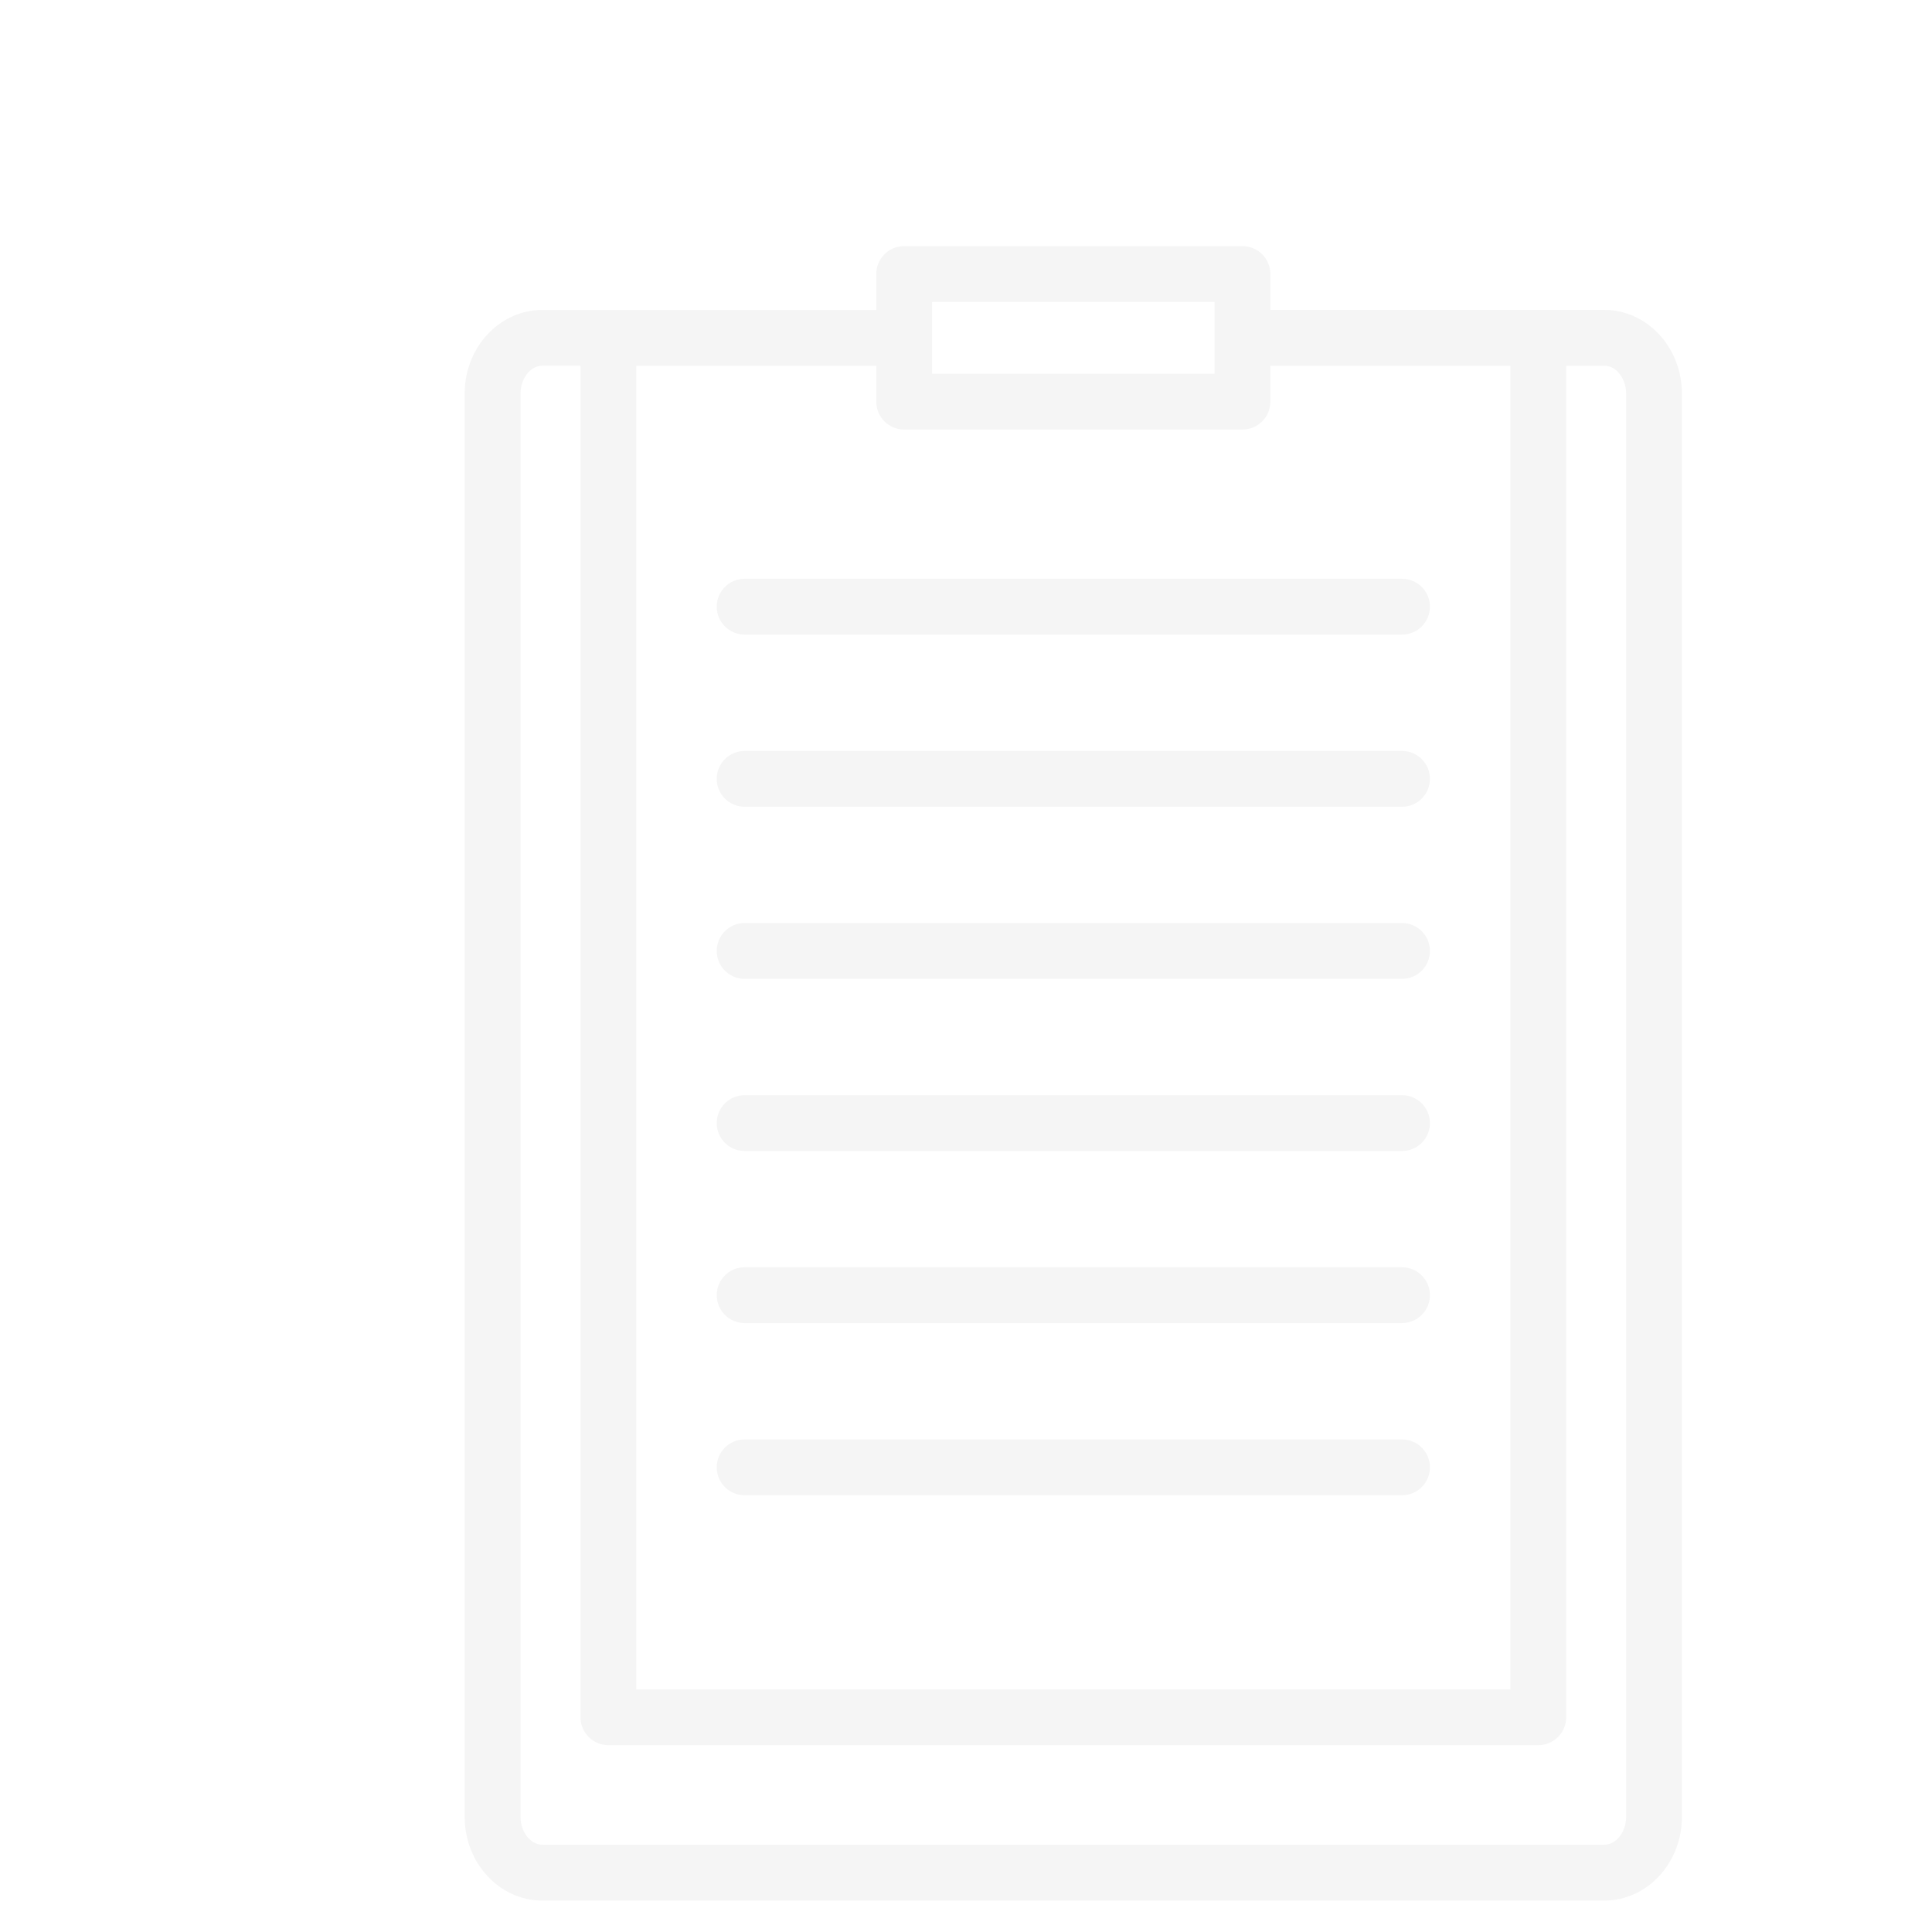
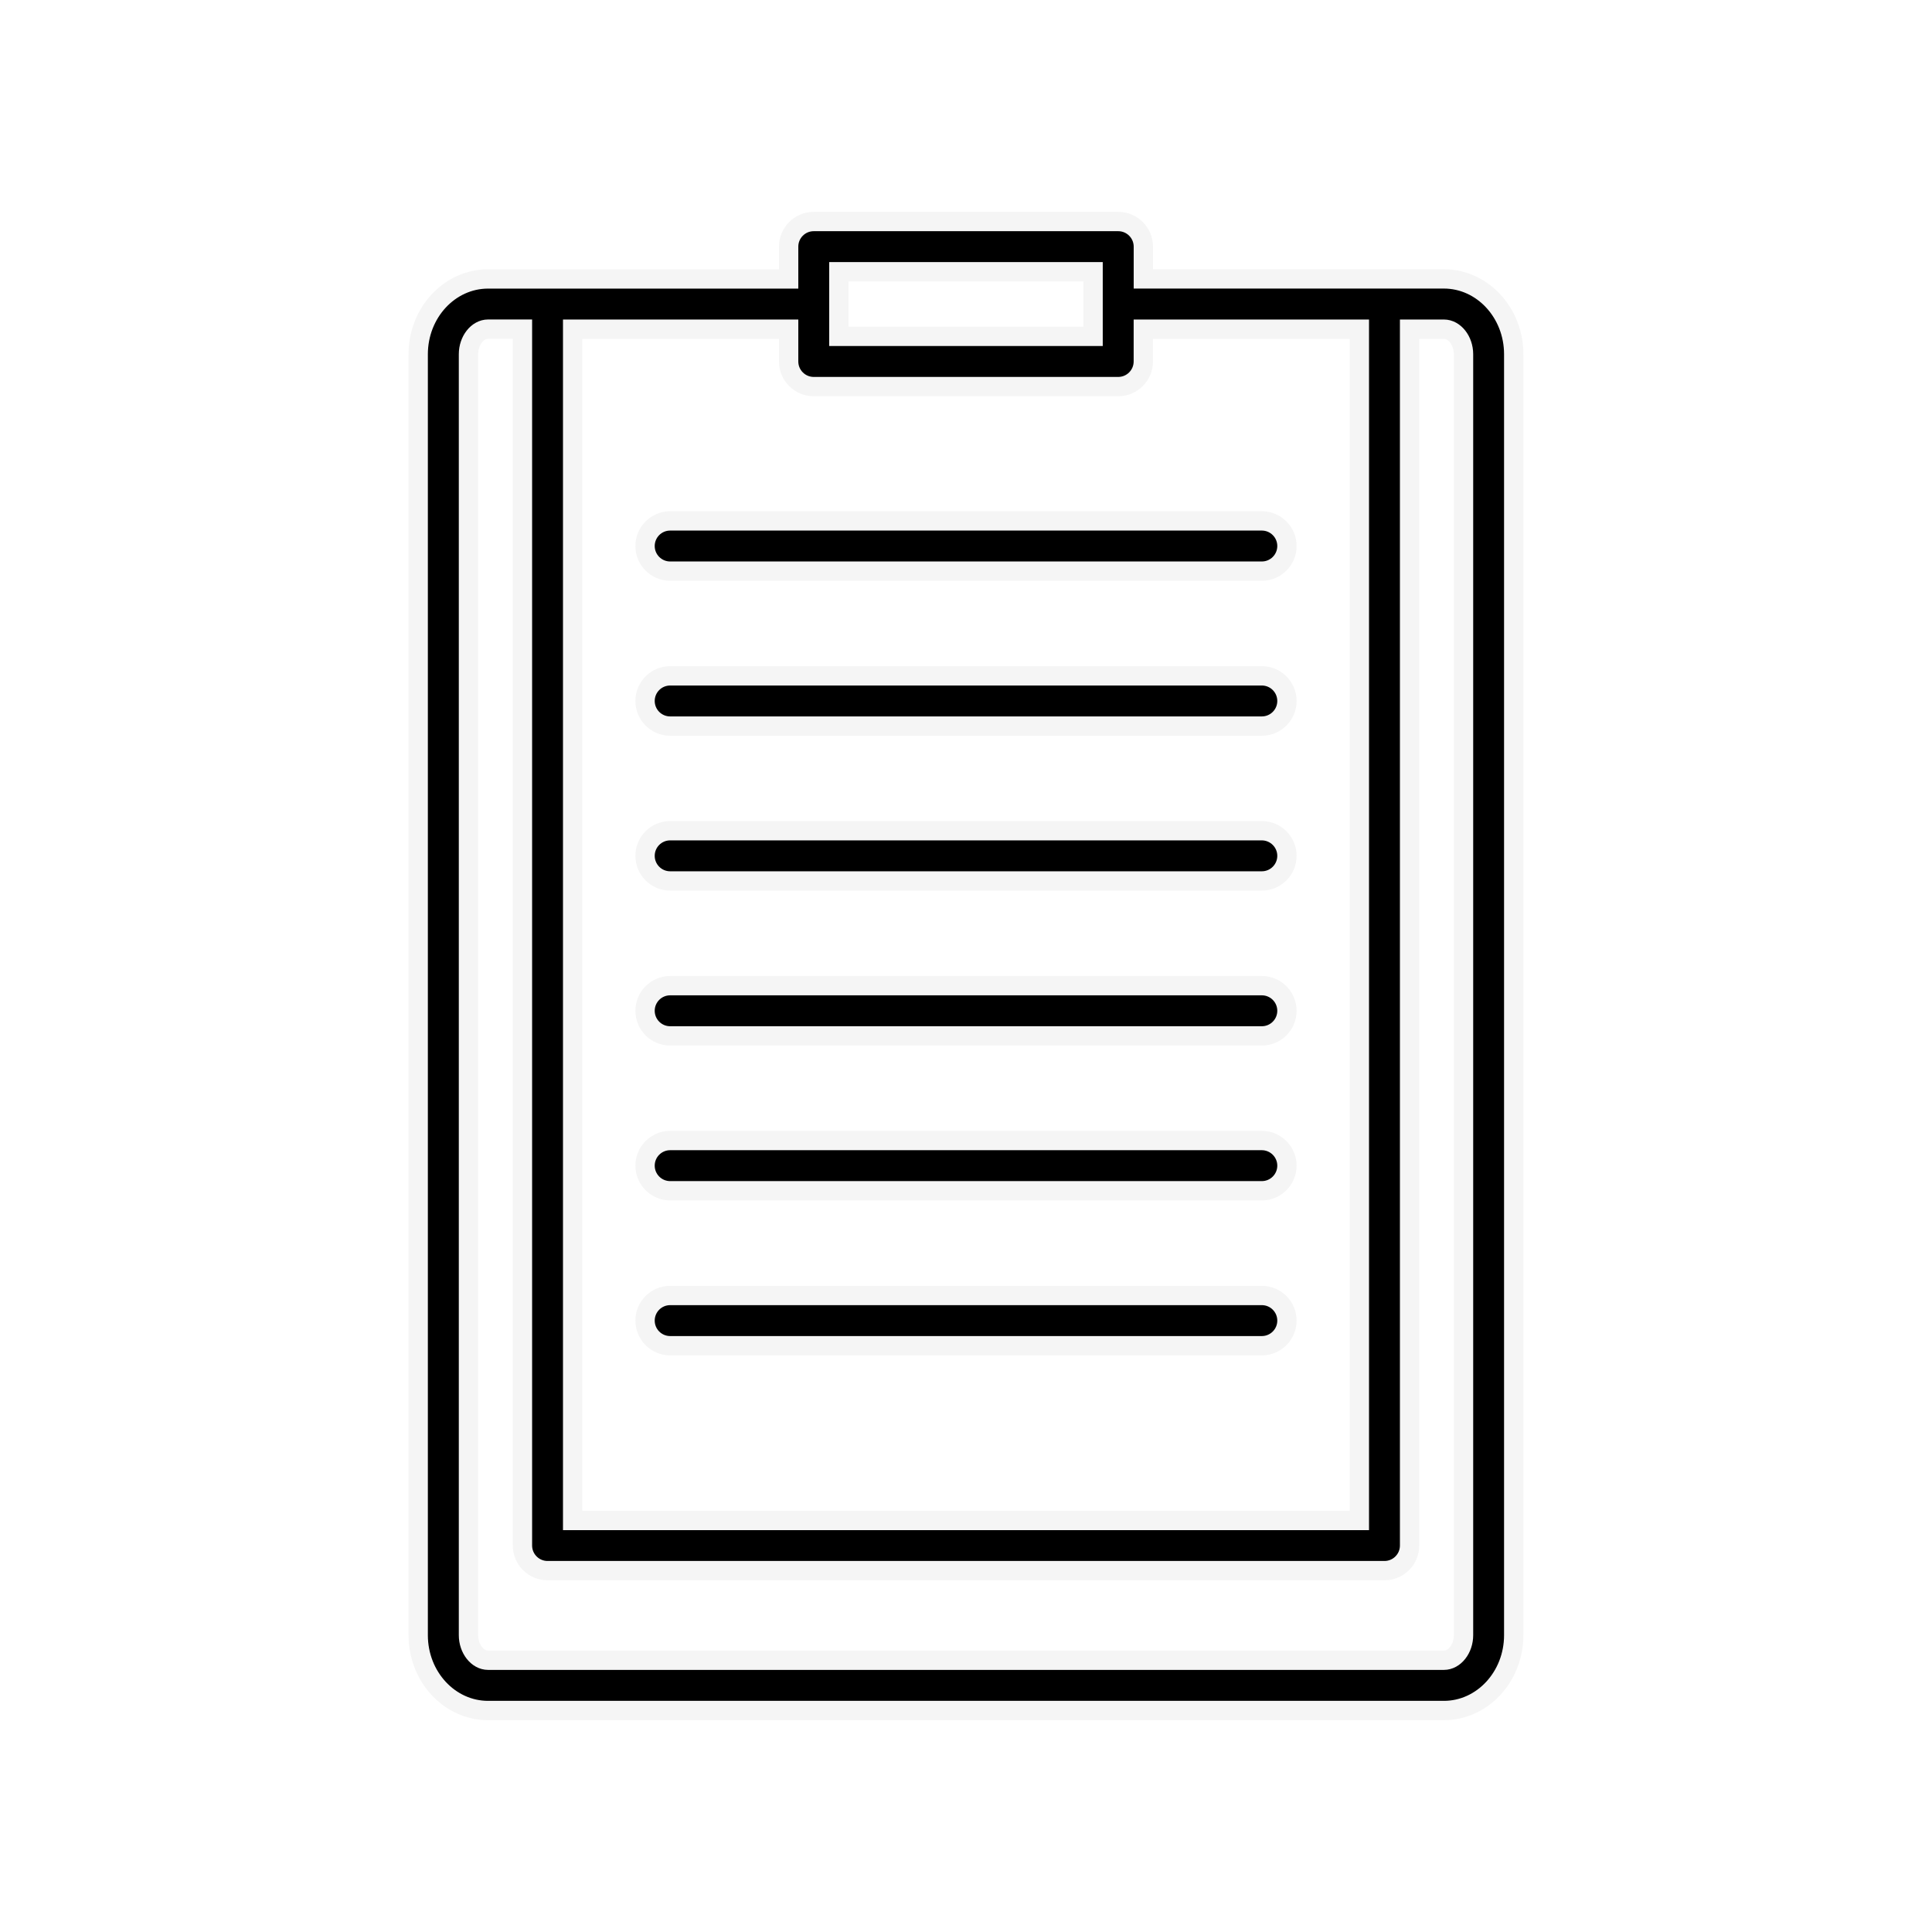
- <svg xmlns="http://www.w3.org/2000/svg" fill="#f5f5f5" width="45" height="45">
+ <svg xmlns="http://www.w3.org/2000/svg" viewBox="0 0 50 50" stroke="#f5f5f5" stroke-width="0.5">
  <path d="M28.939 5.733H21.06a.65.65 0 00-.65.65v.836h-7.779c-.997 0-1.808.874-1.808 1.949v33.151c0 1.075.811 1.949 1.808 1.949h24.736c.997 0 1.808-.874 1.808-1.949V9.167c0-1.075-.811-1.949-1.808-1.949H29.59v-.835a.651.651 0 00-.651-.65zm-7.229 1.3h6.579v1.672H21.71V7.033zm16.166 2.134v33.151c0 .352-.232.649-.508.649H12.632c-.275 0-.508-.297-.508-.649V9.167c0-.352.232-.649.508-.649h.889v31.48c0 .359.291.65.65.65H35.83a.65.65 0 00.65-.65V8.519h.889c.275 0 .507.297.507.648zm-2.696-.648V39.35H14.82V8.519h5.59v.836c0 .359.291.65.65.65h7.879a.65.65 0 00.65-.65v-.836h5.591zm-17.836 4.962h15.312a.65.65 0 110 1.3H17.344a.65.65 0 110-1.3zm15.962 4.66a.65.65 0 01-.65.65H17.344a.65.65 0 110-1.3h15.312a.65.65 0 01.65.65zm0 4.008a.65.65 0 01-.65.65H17.344a.65.65 0 110-1.3h15.312c.359.001.65.292.65.65zm0 4.01a.65.65 0 01-.65.65H17.344a.65.65 0 110-1.3h15.312a.65.65 0 01.65.65zm0 4.008a.65.65 0 01-.65.65H17.344a.65.65 0 110-1.3h15.312c.359.001.65.292.65.65zm0 4.01a.65.65 0 01-.65.65H17.344a.65.65 0 110-1.3h15.312a.65.65 0 01.65.65z" />
</svg>
